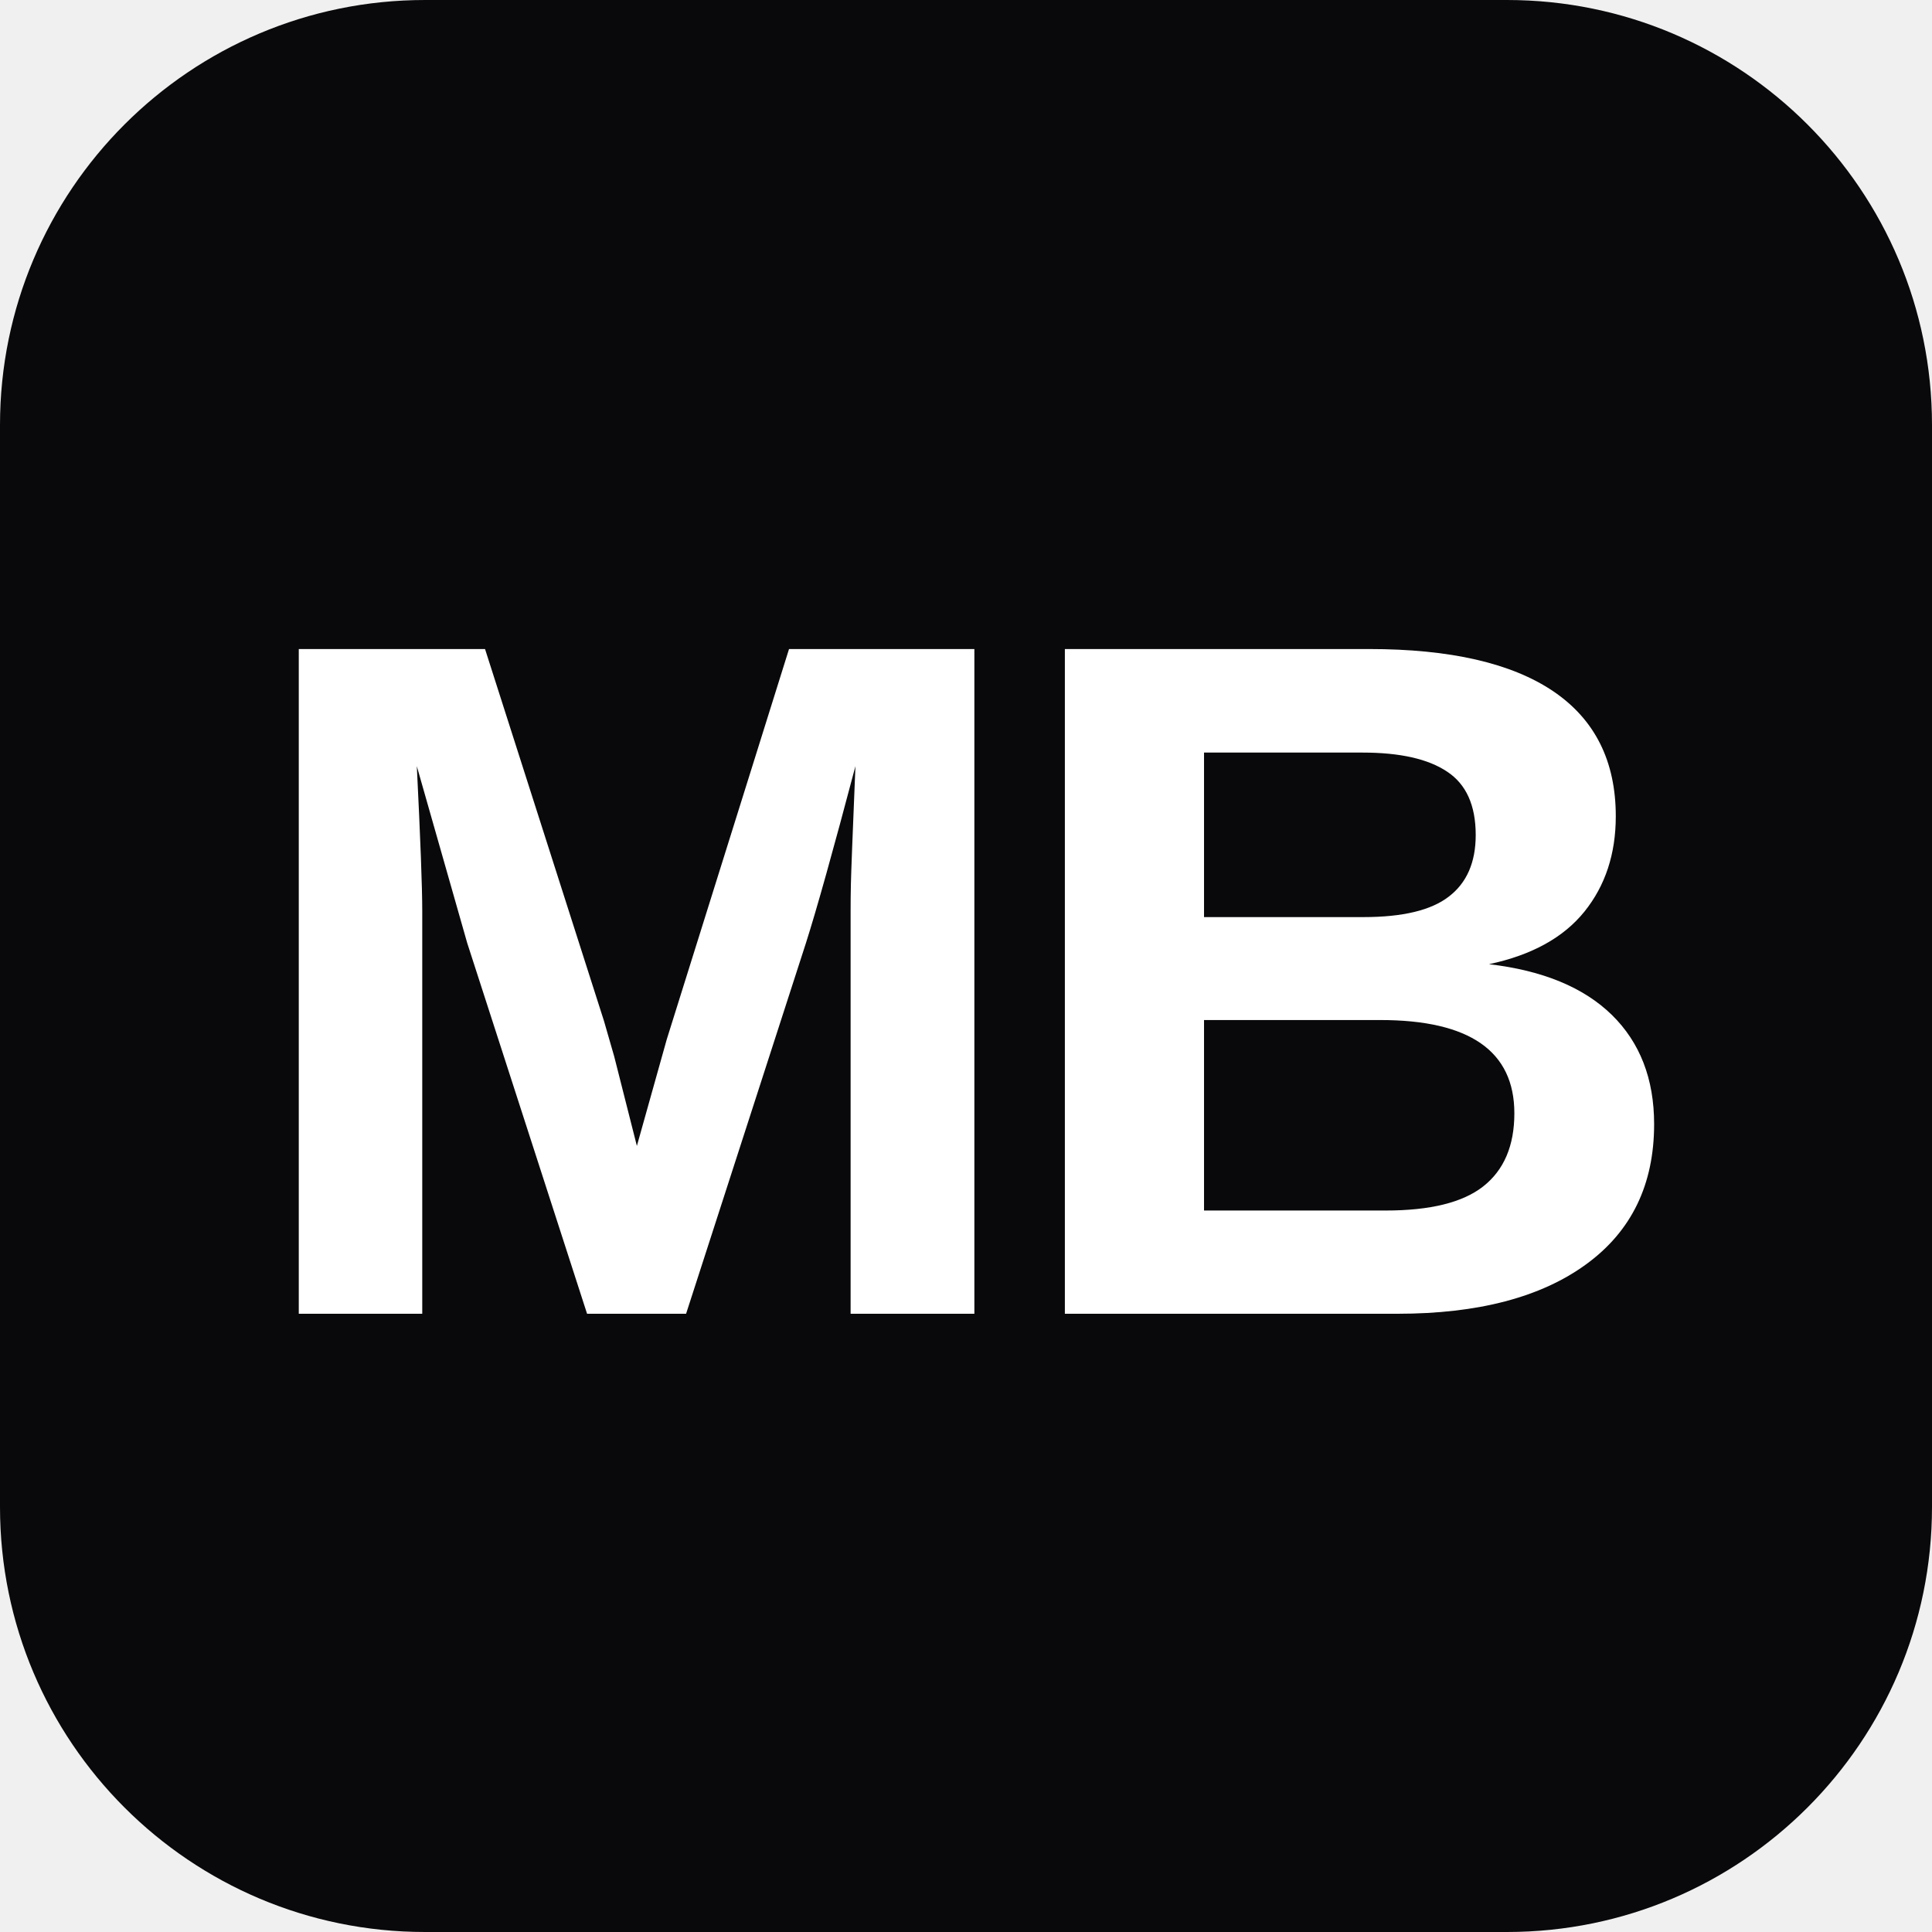
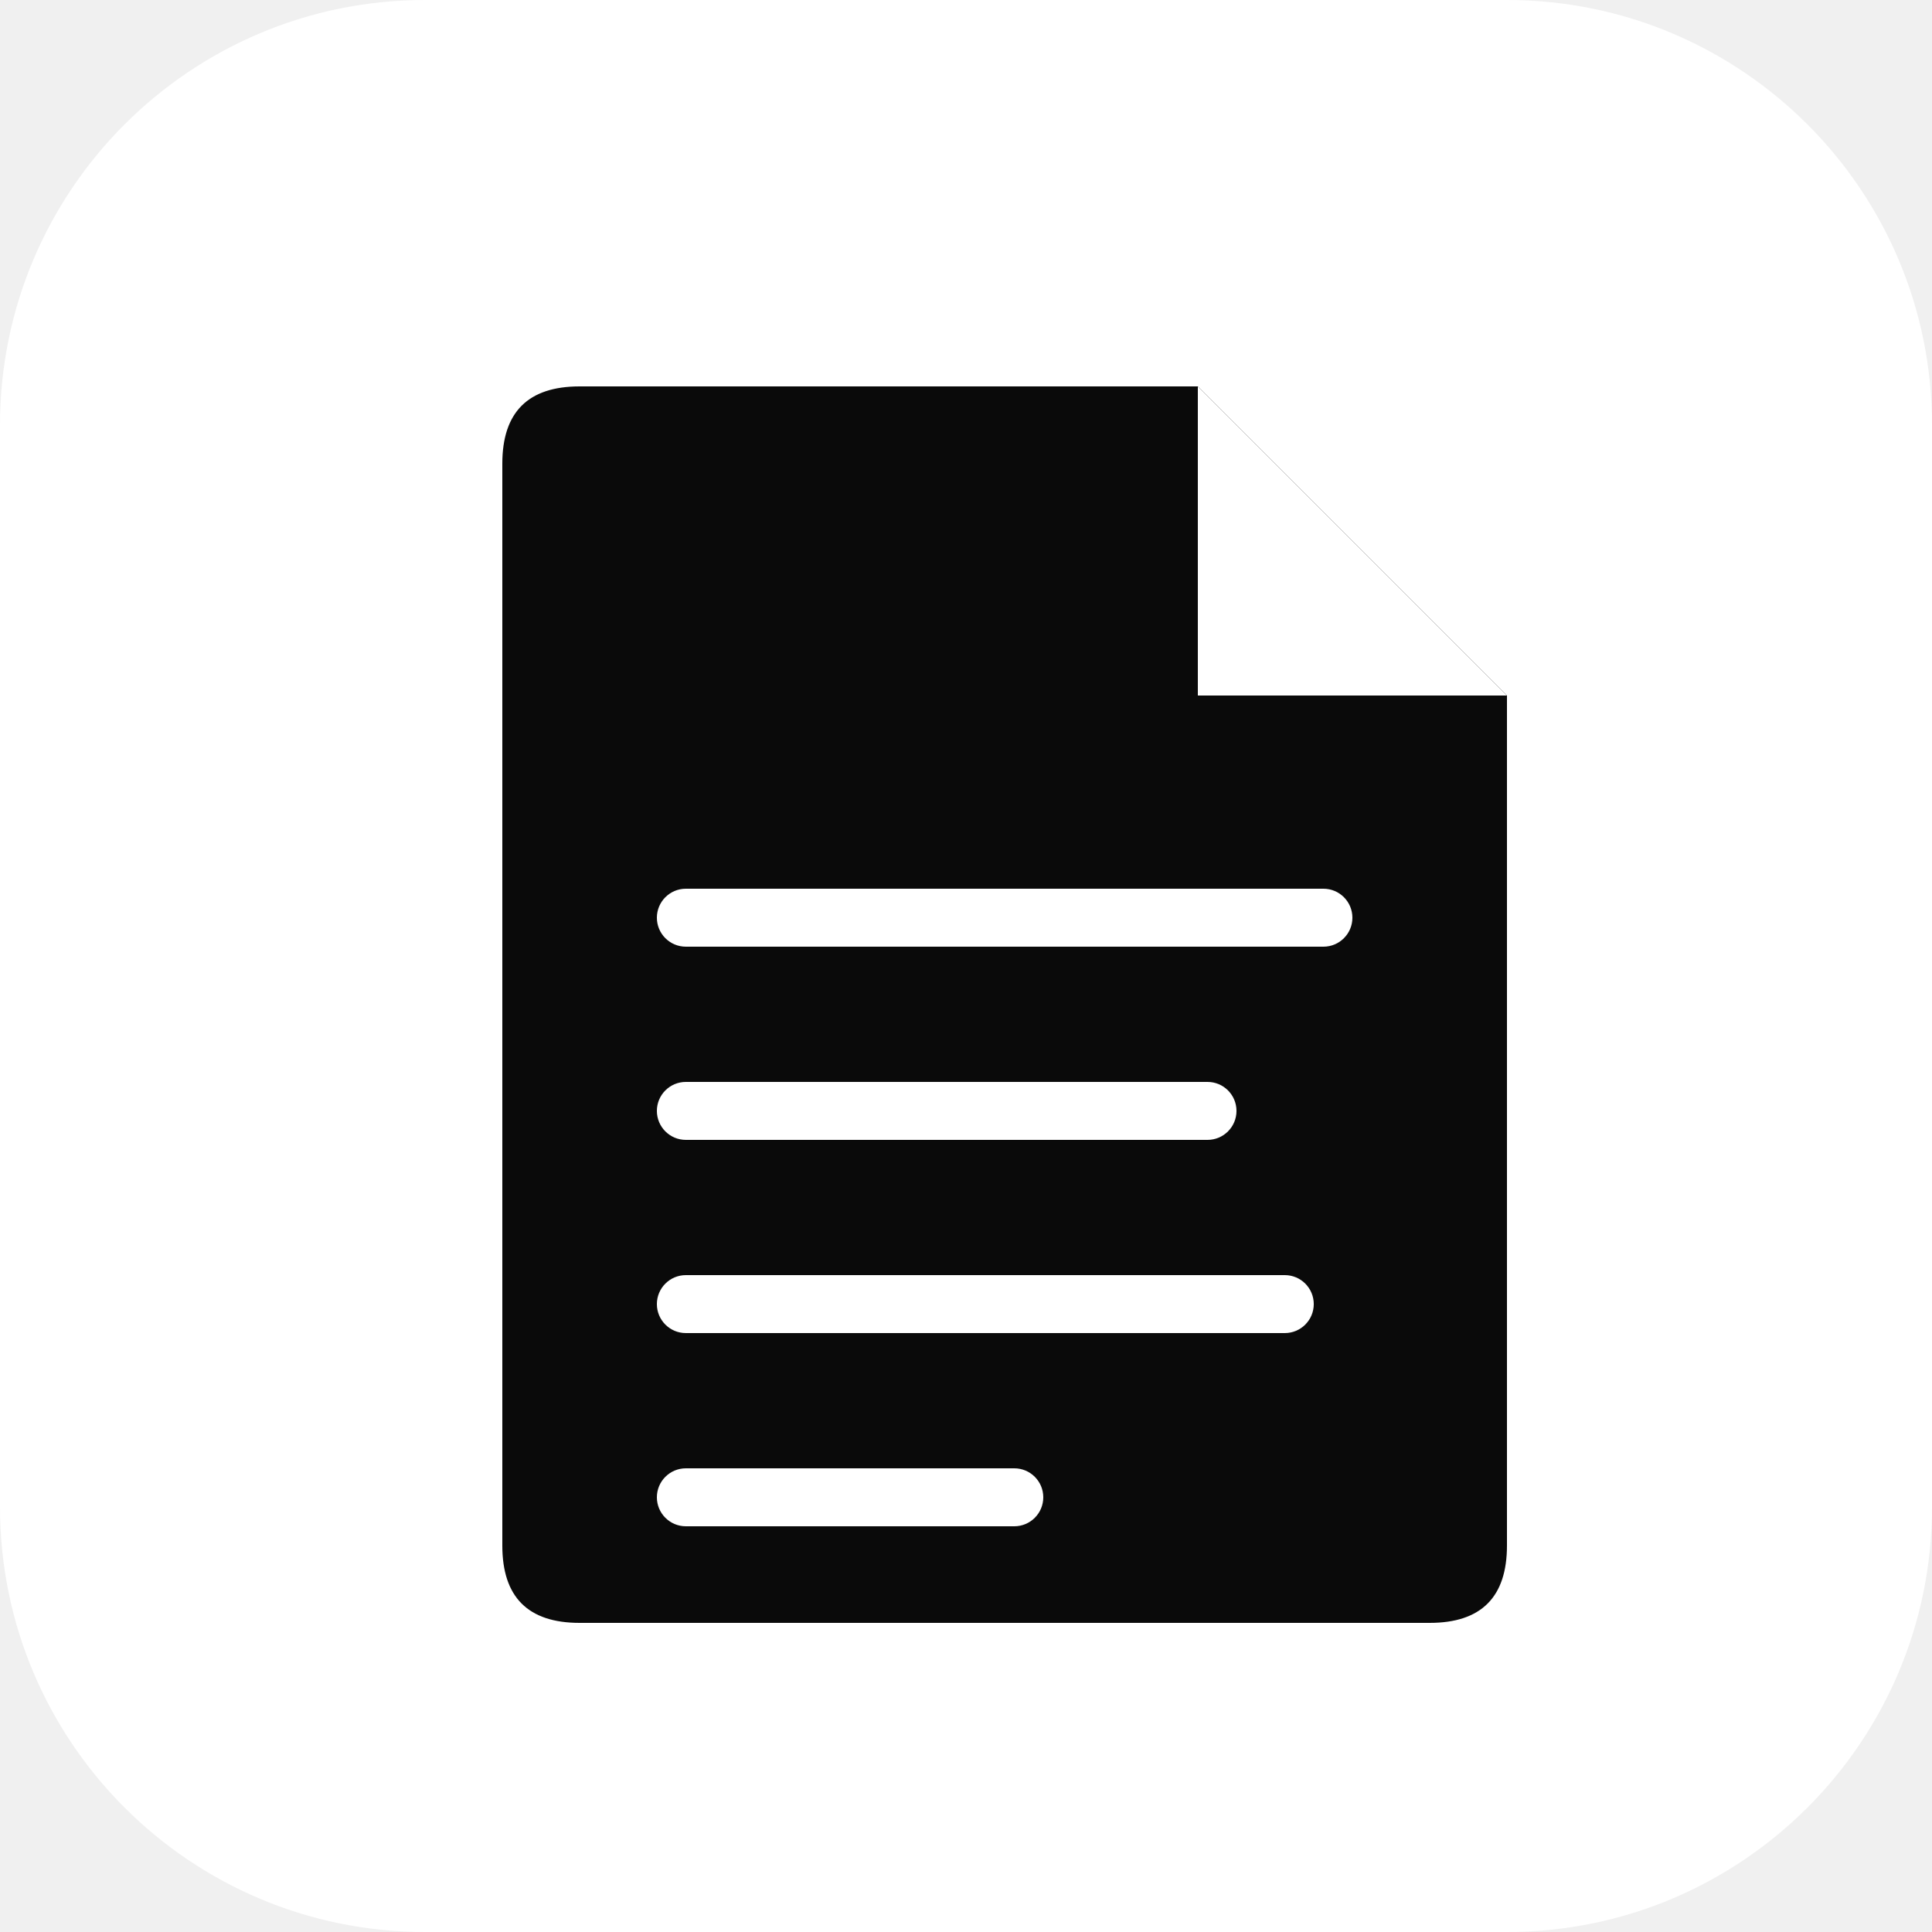
<svg xmlns="http://www.w3.org/2000/svg" viewBox="0 0 100 100">
-   <rect width="100" height="100" rx="22" fill="#09090b" />
-   <text x="50" y="68" font-family="ui-sans-serif, system-ui, -apple-system, 'Helvetica Neue', Arial" font-size="50" font-weight="700" letter-spacing="-2" fill="#ffffff" text-anchor="middle">MB</text>
+   <rect width="100" height="100" rx="22" fill="#ffffff" />
+   <path d="M30 20 L62 20 L78 36 L78 80 Q78 84 74 84 L30 84 Q26 84 26 80 L26 24 Q26 20 30 20 Z" fill="#0a0a0a" />
+   <path d="M62 20 L62 36 L78 36 Z" fill="#ffffff" />
+   <rect x="34" y="46" width="36" height="3" rx="1.5" fill="#ffffff" />
+   <rect x="34" y="56" width="30" height="3" rx="1.5" fill="#ffffff" />
+   <rect x="34" y="66" width="34" height="3" rx="1.5" fill="#ffffff" />
+   <rect x="34" y="76" width="20" height="3" rx="1.5" fill="#ffffff" />
</svg>
